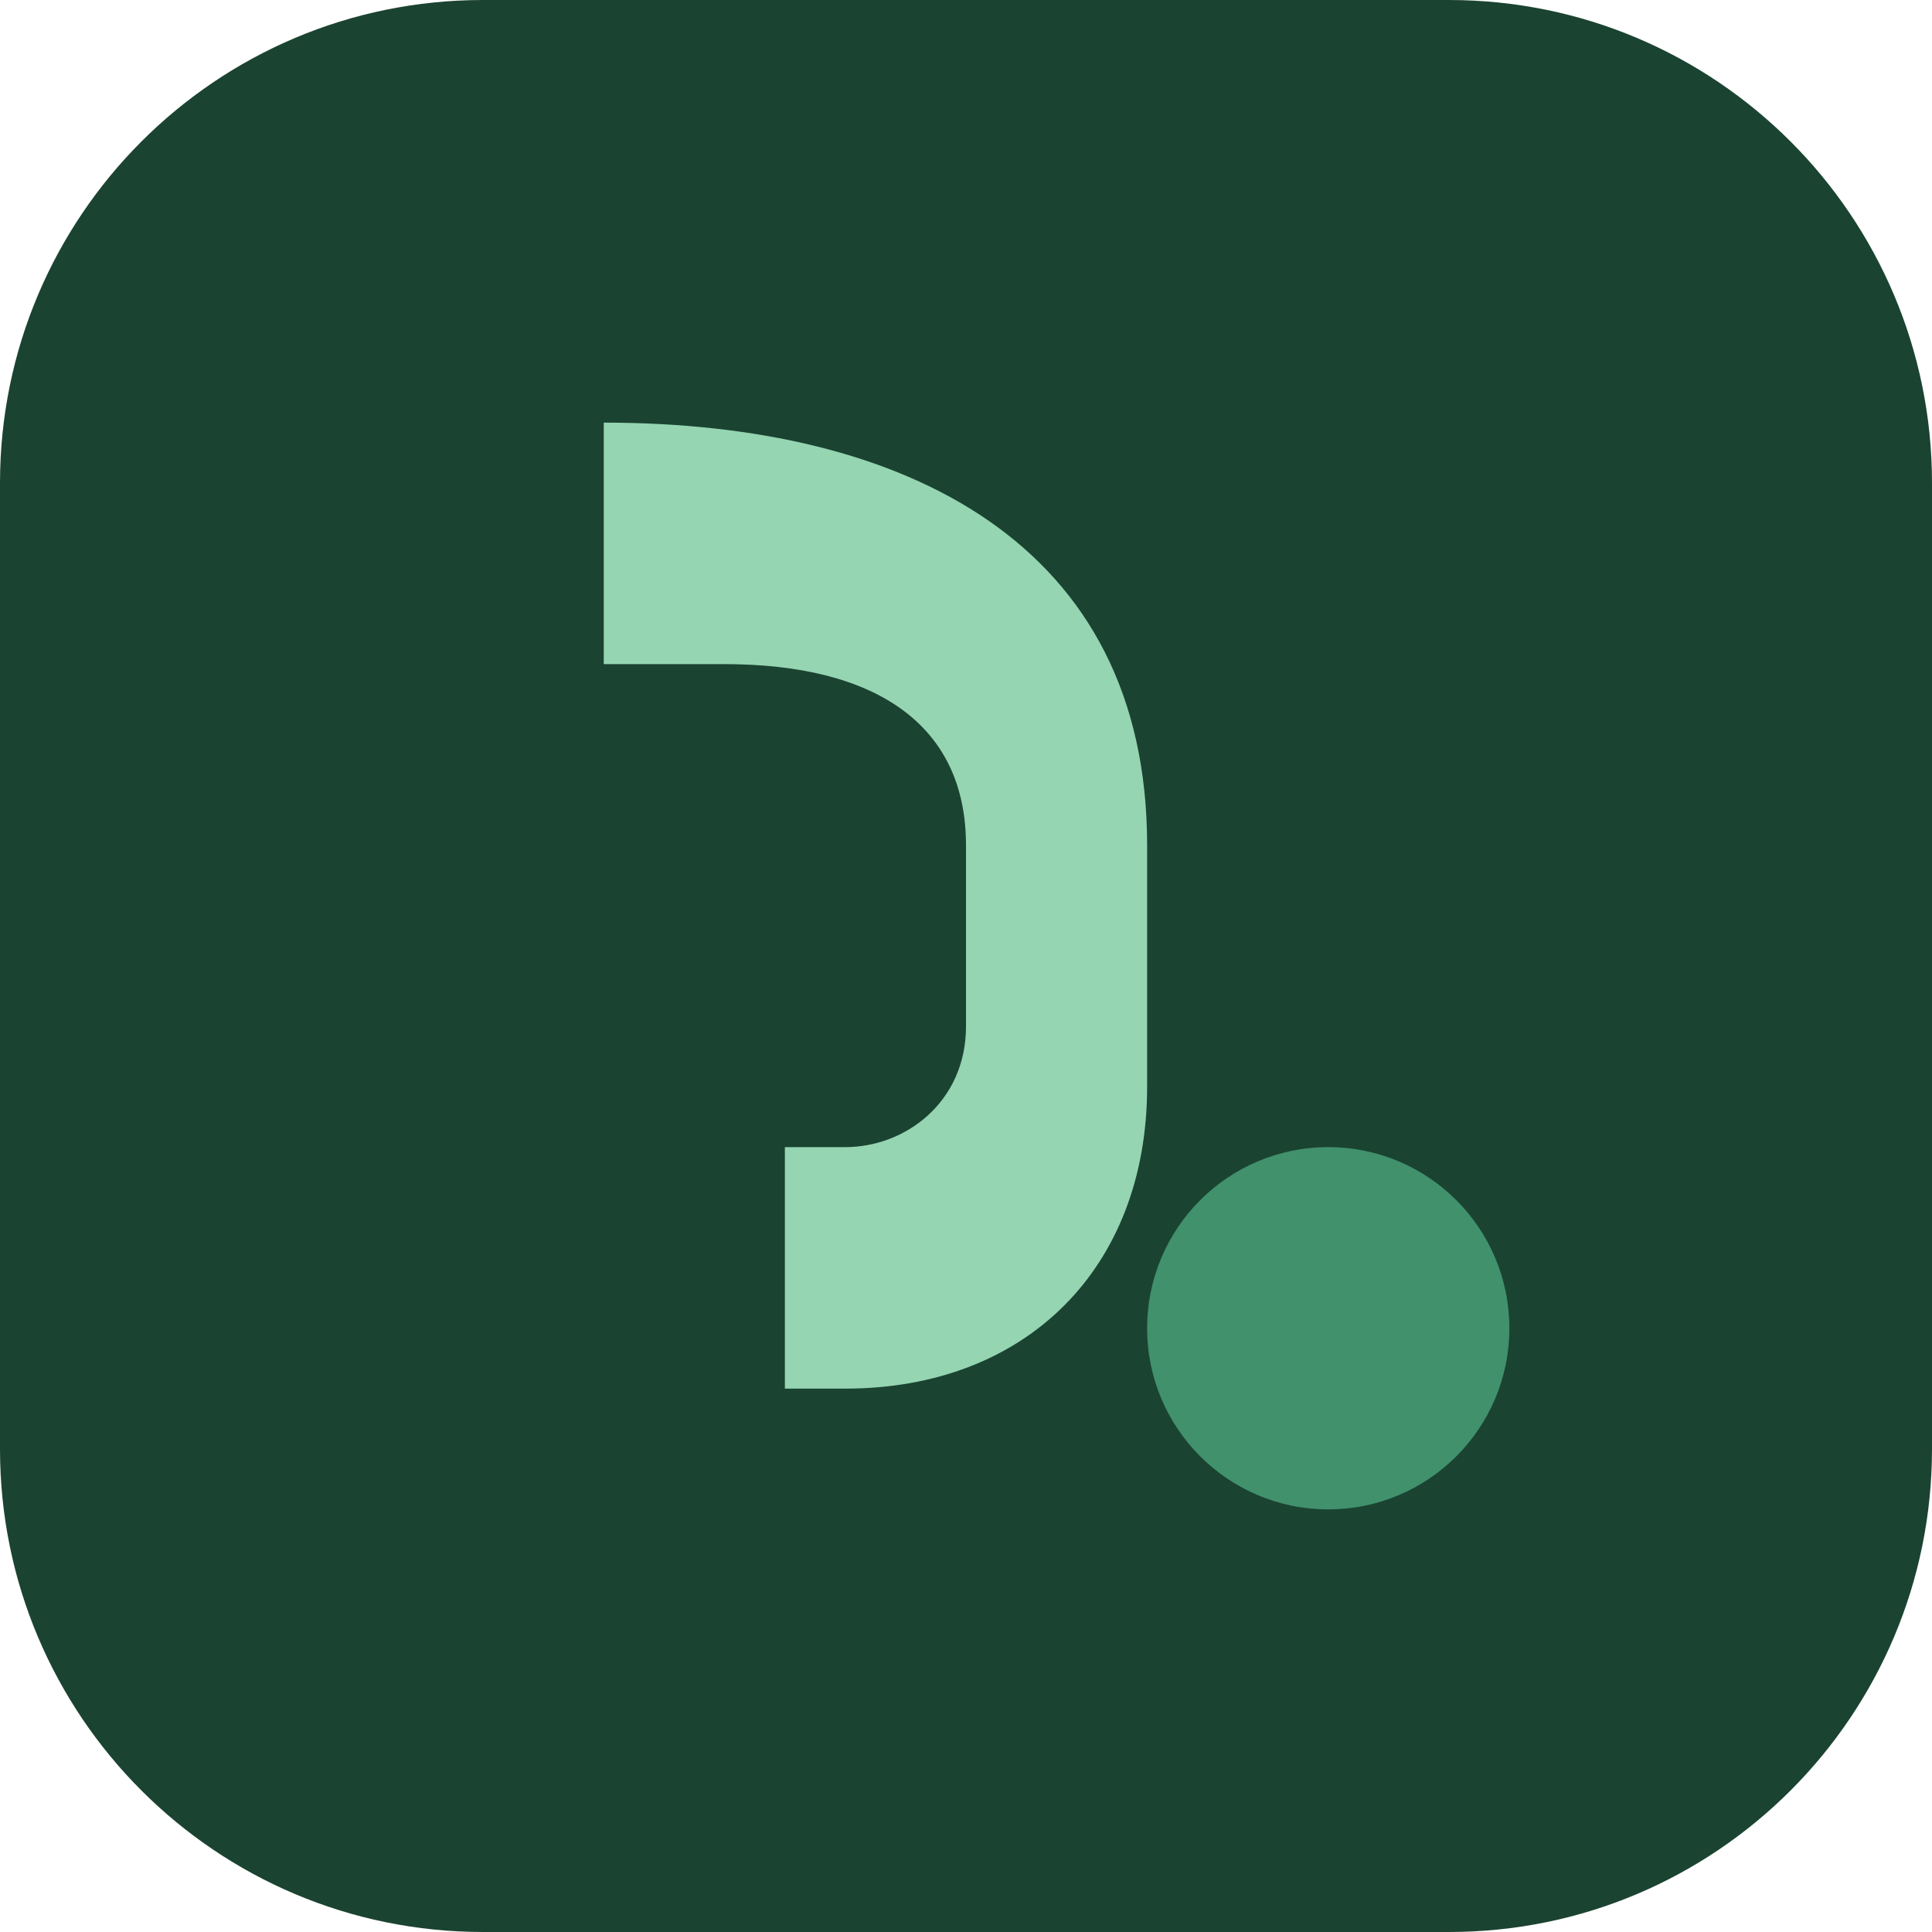
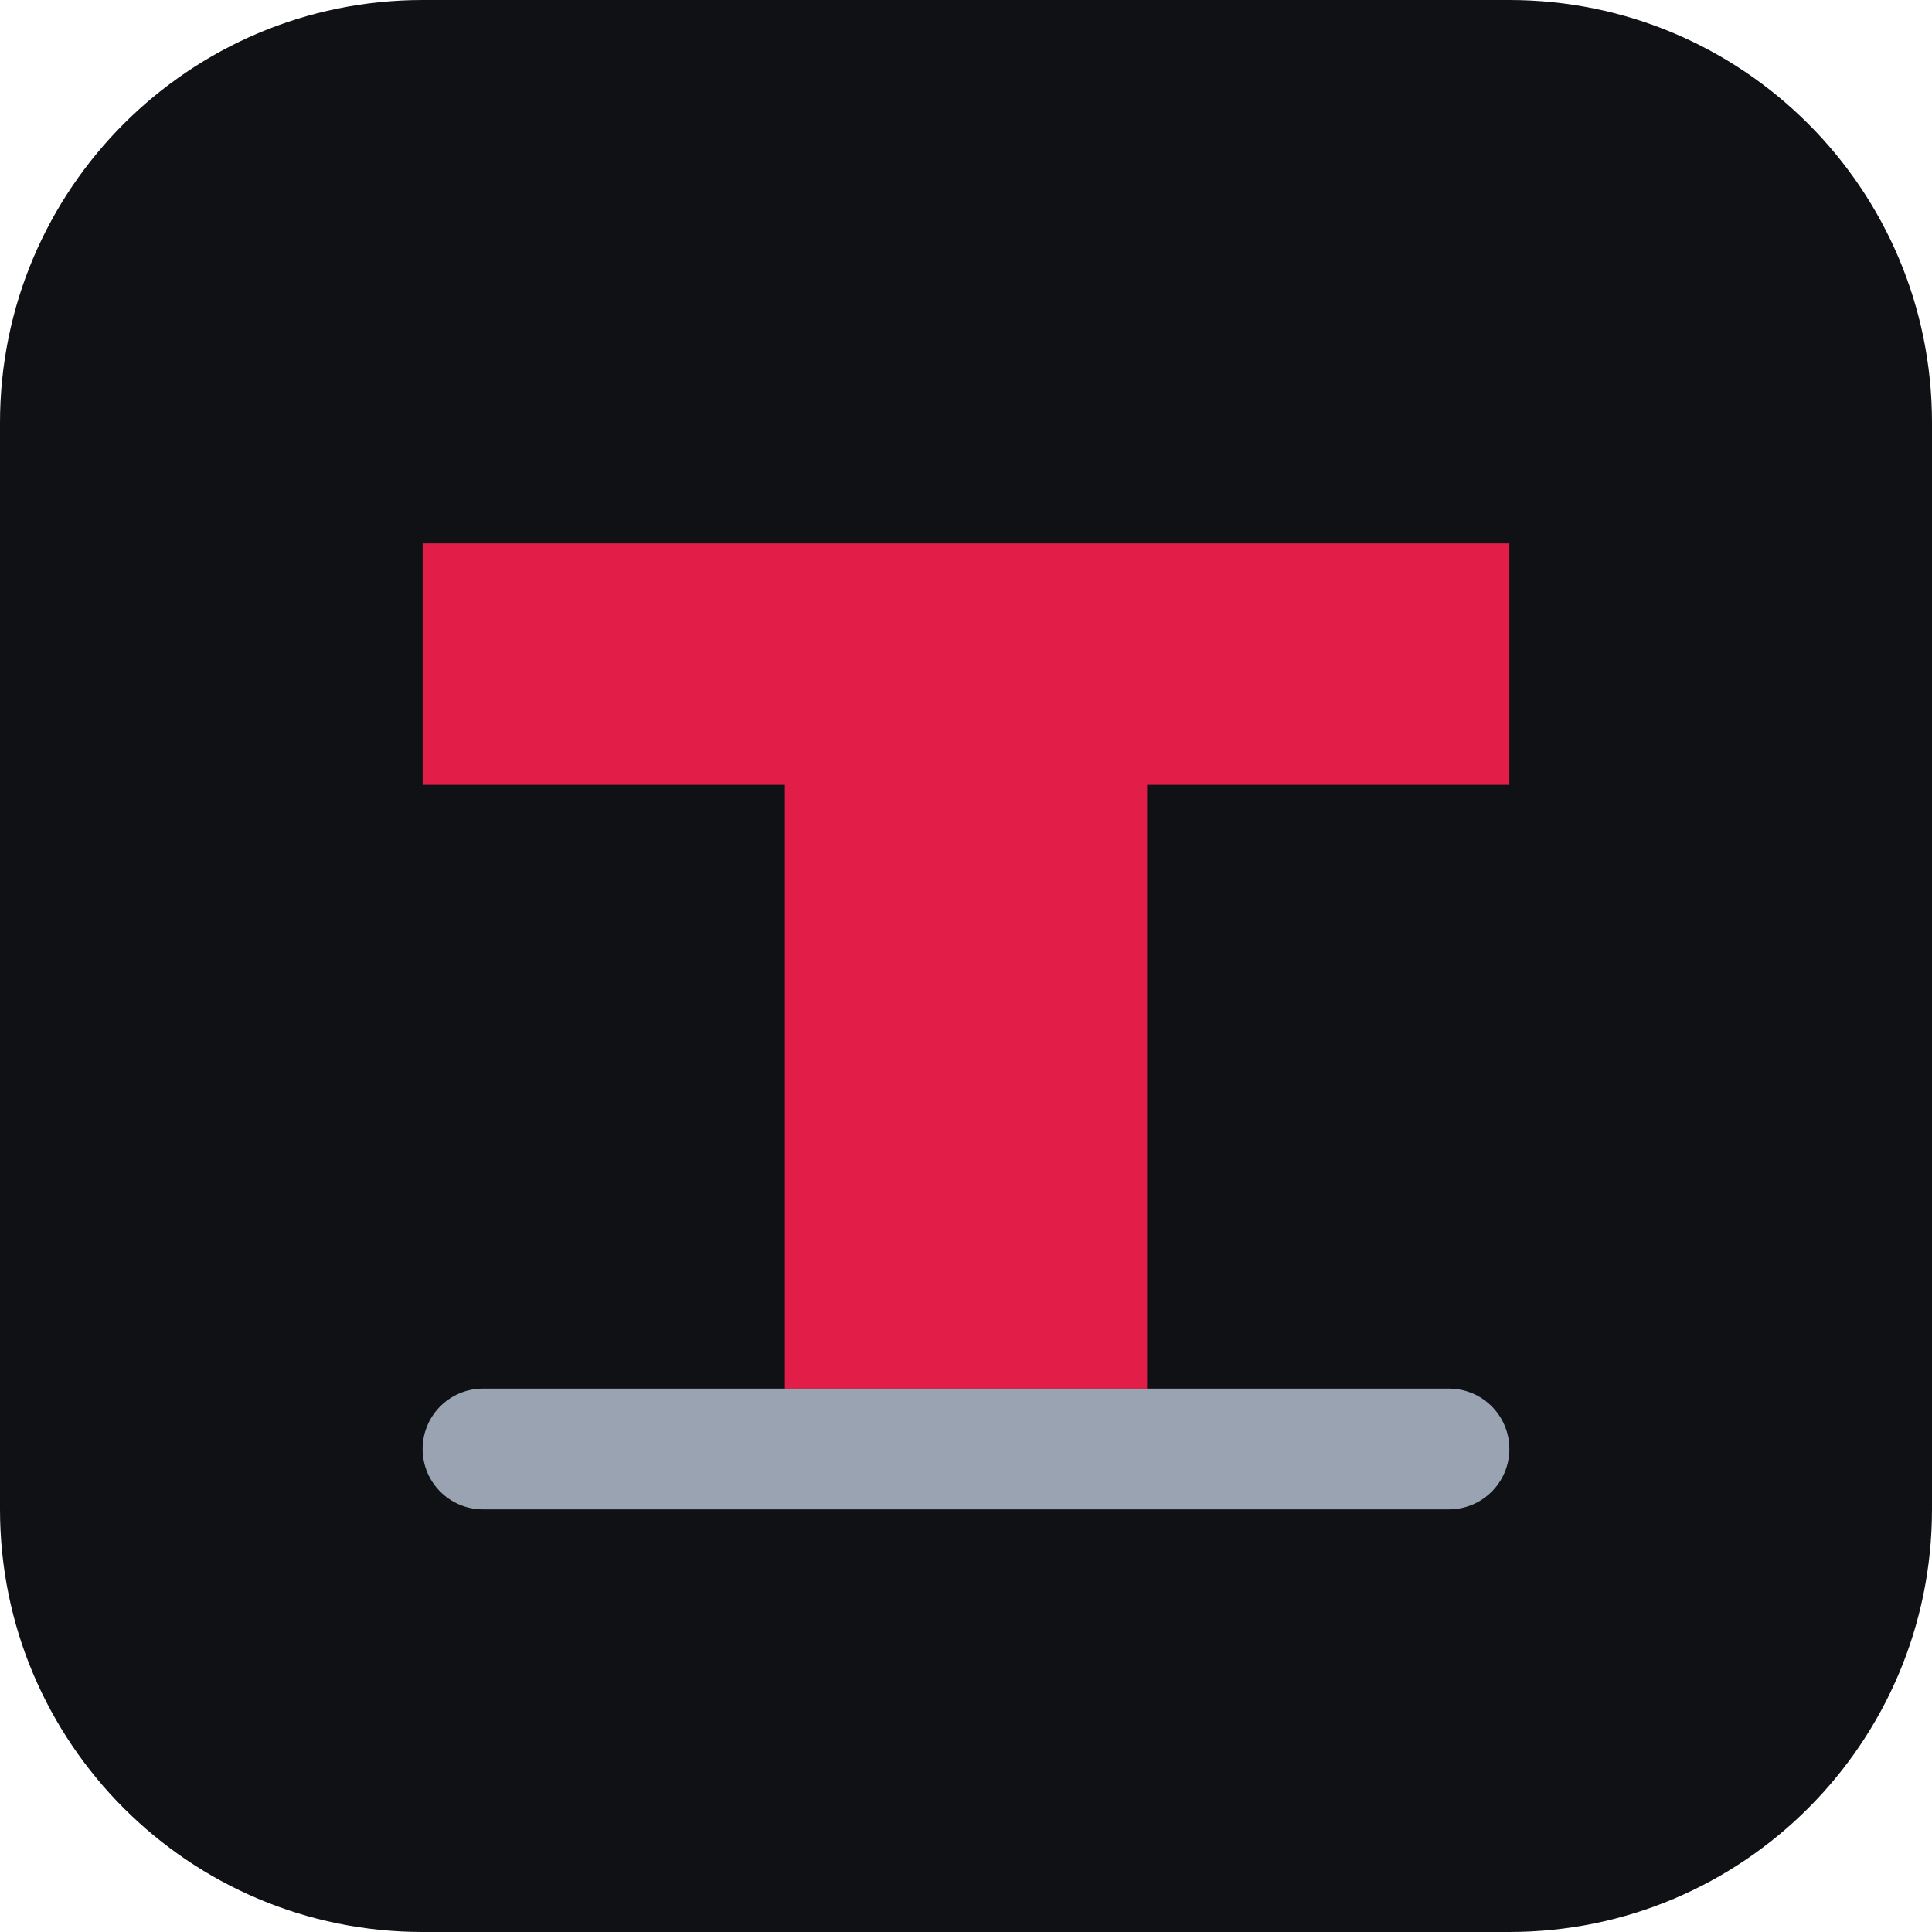
<svg xmlns="http://www.w3.org/2000/svg" viewBox="0 0 64 64" fill="none">
-   <rect width="64" height="64" rx="16" fill="#1b4332" />
-   <path d="M20 14c10 0 18 4 18 14v8c0 6-4 10-10 10H26v-8h2c2 0 4-1.5 4-4v-6c0-4-3-6-8-6H20V14Z" fill="#95d5b2" />
-   <circle cx="44" cy="44" r="6" fill="#40916c" />
+   <rect width="64" height="64" rx="14" fill="#0f1115" />
+   <path d="M14 18h36v8H38v20h-12V26H14V18Z" fill="#e11d48" />
+   <rect x="14" y="46" width="36" height="4" rx="2" fill="#9aa3b2" />
</svg>
